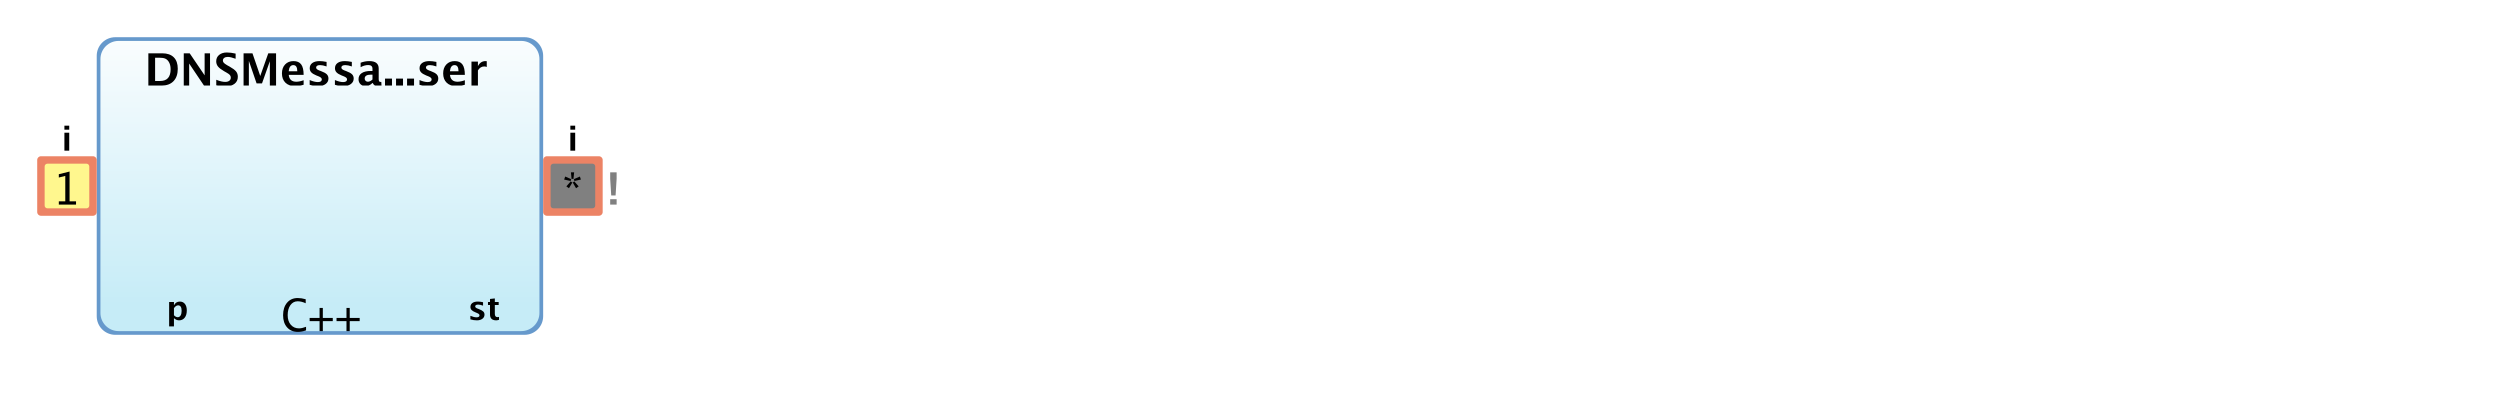
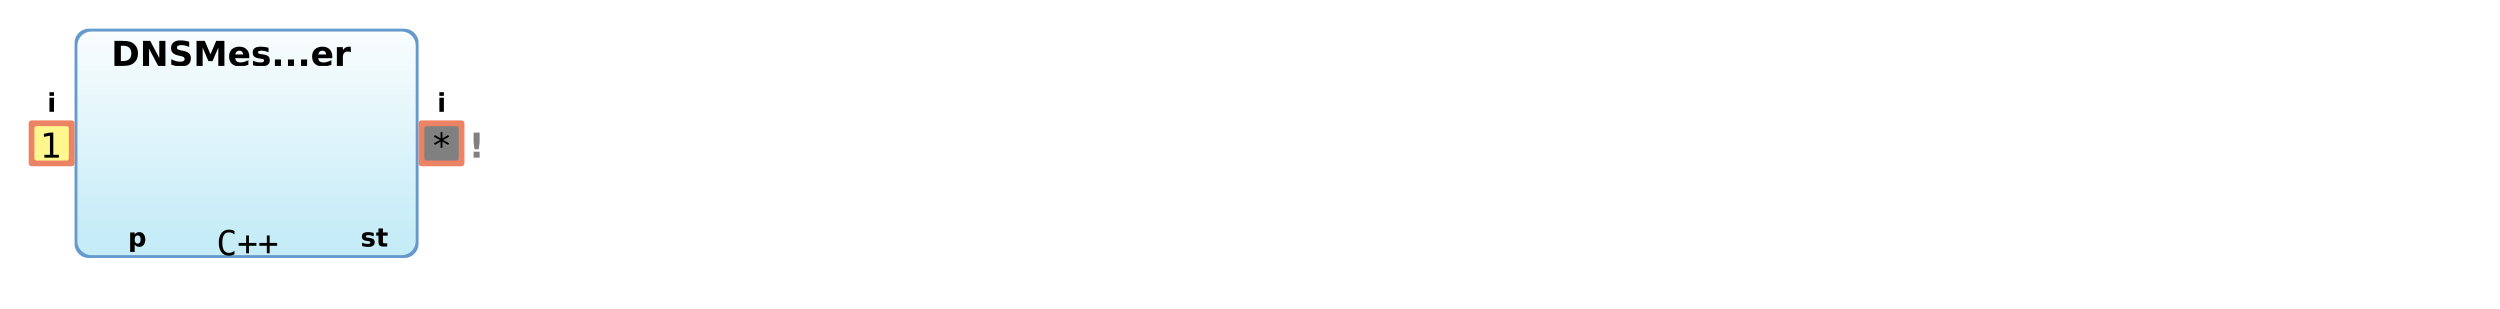
<svg xmlns="http://www.w3.org/2000/svg" style="fill-opacity:1; color-rendering:auto; color-interpolation:auto; text-rendering:auto; stroke:black; stroke-linecap:square; stroke-miterlimit:10; shape-rendering:auto; stroke-opacity:1; fill:black; stroke-dasharray:none; font-weight:normal; stroke-width:1; font-family:'Dialog'; font-style:normal; stroke-linejoin:miter; font-size:12; stroke-dashoffset:0; image-rendering:auto;">
  <defs id="genericDefs" />
  <g>
    <defs id="defs1">
      <linearGradient x1="26" gradientUnits="userSpaceOnUse" x2="26" y1="10" y2="82" id="linearGradient1" spreadMethod="pad">
        <stop style="stop-opacity:1; stop-color:rgb(250,253,254);" offset="0%" />
        <stop style="stop-opacity:1; stop-color:rgb(198,236,247);" offset="100%" />
      </linearGradient>
      <clipPath clipPathUnits="userSpaceOnUse" id="clipPath1">
        <path d="M38.8 11 L133.2 11 L133.2 23 L38.8 23 L38.8 11 Z" />
      </clipPath>
    </defs>
    <g style="fill:rgb(0,0,0); fill-opacity:0; stroke-opacity:0; stroke:rgb(0,0,0);">
-       <rect x="0" width="672" height="100" y="0" style="stroke:none;" />
+       <rect x="0" width="872" height="100" y="0" style="stroke:none;" />
    </g>
    <g style="fill:rgb(102,153,204); stroke:rgb(102,153,204);">
      <rect x="26" y="10" width="120" style="stroke:none;" rx="5" ry="5" height="80" />
      <rect x="27" y="11" width="118" style="fill:url(#linearGradient1); stroke:none;" rx="4.875" ry="4.875" height="78" />
    </g>
    <g style="font-family:sans-serif; font-weight:bold;">
-       <path d="M39.878 23 L39.878 14.328 L43.612 14.328 Q45.628 14.328 46.706 15.398 Q47.784 16.469 47.784 18.484 Q47.784 20.625 46.644 21.812 Q45.503 23 43.456 23 L39.878 23 ZM41.691 21.766 L43.034 21.766 Q44.456 21.766 45.159 20.977 Q45.862 20.188 45.862 18.594 Q45.862 17.344 45.3 16.516 Q44.909 15.953 44.362 15.734 Q43.816 15.516 42.784 15.516 L41.691 15.516 L41.691 21.766 ZM49.394 23 L49.394 14.328 L50.987 14.328 L55.003 20.25 L55.003 14.328 L56.456 14.328 L56.456 23 L54.831 23 L50.847 17.078 L50.847 23 L49.394 23 ZM58.132 22.922 L58.132 21.438 Q59.538 22.016 60.538 22.016 Q61.226 22.016 61.632 21.711 Q62.038 21.406 62.038 20.859 Q62.038 20.438 61.781 20.148 Q61.523 19.859 60.819 19.469 L60.241 19.141 Q59.085 18.484 58.601 17.883 Q58.116 17.281 58.116 16.484 Q58.116 15.406 58.906 14.758 Q59.694 14.109 60.991 14.109 Q62.023 14.109 63.335 14.406 L63.335 15.797 Q61.991 15.297 61.226 15.297 Q60.632 15.297 60.273 15.562 Q59.913 15.828 59.913 16.266 Q59.913 16.625 60.163 16.891 Q60.413 17.156 61.101 17.562 L61.726 17.906 Q62.976 18.609 63.452 19.195 Q63.929 19.781 63.929 20.641 Q63.929 21.844 63.031 22.531 Q62.132 23.219 60.569 23.219 Q59.523 23.219 58.132 22.922 ZM65.472 23 L65.472 14.328 L67.862 14.328 L69.956 20.422 L72.112 14.328 L74.206 14.328 L74.206 23 L72.534 23 L72.534 16.453 L70.425 22.422 L68.972 22.422 L66.894 16.359 L66.894 23 L65.472 23 ZM81.615 22.781 Q80.38 23.141 79.271 23.141 Q77.661 23.141 76.724 22.227 Q75.786 21.312 75.786 19.734 Q75.786 18.234 76.638 17.328 Q77.49 16.422 78.896 16.422 Q80.302 16.422 80.958 17.312 Q81.615 18.203 81.615 20.125 L77.615 20.125 Q77.802 21.969 79.646 21.969 Q80.521 21.969 81.615 21.562 L81.615 22.781 ZM77.599 19.156 L79.911 19.156 Q79.911 17.5 78.849 17.5 Q77.771 17.5 77.599 19.156 ZM83.24 22.797 L83.24 21.516 Q84.521 22.062 85.443 22.062 Q86.505 22.062 86.505 21.328 Q86.505 20.859 85.63 20.516 L85.036 20.281 Q84.083 19.891 83.669 19.445 Q83.255 19 83.255 18.344 Q83.255 17.438 83.958 16.93 Q84.661 16.422 85.911 16.422 Q86.693 16.422 87.786 16.641 L87.786 17.859 Q86.74 17.5 86.052 17.5 Q84.974 17.5 84.974 18.172 Q84.974 18.609 85.771 18.922 L86.271 19.109 Q87.411 19.531 87.849 19.977 Q88.286 20.422 88.286 21.109 Q88.286 22.016 87.536 22.578 Q86.786 23.141 85.583 23.141 Q84.411 23.141 83.24 22.797 ZM90.025 22.797 L90.025 21.516 Q91.306 22.062 92.228 22.062 Q93.29 22.062 93.29 21.328 Q93.29 20.859 92.415 20.516 L91.822 20.281 Q90.868 19.891 90.454 19.445 Q90.04 19 90.04 18.344 Q90.04 17.438 90.743 16.93 Q91.447 16.422 92.697 16.422 Q93.478 16.422 94.572 16.641 L94.572 17.859 Q93.525 17.5 92.837 17.5 Q91.759 17.5 91.759 18.172 Q91.759 18.609 92.556 18.922 L93.056 19.109 Q94.197 19.531 94.634 19.977 Q95.072 20.422 95.072 21.109 Q95.072 22.016 94.322 22.578 Q93.572 23.141 92.368 23.141 Q91.197 23.141 90.025 22.797 ZM100.122 22.312 Q99.263 23.141 98.263 23.141 Q97.419 23.141 96.896 22.625 Q96.372 22.109 96.372 21.297 Q96.372 20.234 97.224 19.656 Q98.075 19.078 99.669 19.078 L100.122 19.078 L100.122 18.484 Q100.122 17.484 98.982 17.484 Q97.966 17.484 96.935 18.062 L96.935 16.859 Q98.107 16.422 99.263 16.422 Q101.794 16.422 101.794 18.422 L101.794 21.281 Q101.794 22.031 102.278 22.031 Q102.357 22.031 102.497 22.016 L102.544 22.984 Q101.997 23.141 101.575 23.141 Q100.513 23.141 100.2 22.312 L100.122 22.312 ZM100.122 21.375 L100.122 20.062 L99.716 20.062 Q98.028 20.062 98.028 21.125 Q98.028 21.484 98.271 21.727 Q98.513 21.969 98.872 21.969 Q99.482 21.969 100.122 21.375 ZM103.49 23 L103.49 21.125 L105.365 21.125 L105.365 23 L103.49 23 ZM106.454 23 L106.454 21.125 L108.329 21.125 L108.329 23 L106.454 23 ZM109.419 23 L109.419 21.125 L111.294 21.125 L111.294 23 L109.419 23 ZM112.759 22.797 L112.759 21.516 Q114.04 22.062 114.962 22.062 Q116.025 22.062 116.025 21.328 Q116.025 20.859 115.15 20.516 L114.556 20.281 Q113.603 19.891 113.189 19.445 Q112.775 19 112.775 18.344 Q112.775 17.438 113.478 16.93 Q114.181 16.422 115.431 16.422 Q116.212 16.422 117.306 16.641 L117.306 17.859 Q116.259 17.5 115.572 17.5 Q114.493 17.5 114.493 18.172 Q114.493 18.609 115.29 18.922 L115.79 19.109 Q116.931 19.531 117.368 19.977 Q117.806 20.422 117.806 21.109 Q117.806 22.016 117.056 22.578 Q116.306 23.141 115.103 23.141 Q113.931 23.141 112.759 22.797 ZM124.95 22.781 Q123.716 23.141 122.607 23.141 Q120.997 23.141 120.06 22.227 Q119.122 21.312 119.122 19.734 Q119.122 18.234 119.974 17.328 Q120.825 16.422 122.232 16.422 Q123.638 16.422 124.294 17.312 Q124.95 18.203 124.95 20.125 L120.95 20.125 Q121.138 21.969 122.982 21.969 Q123.857 21.969 124.95 21.562 L124.95 22.781 ZM120.935 19.156 L123.247 19.156 Q123.247 17.5 122.185 17.5 Q121.107 17.5 120.935 19.156 ZM126.732 23 L126.732 16.562 L128.466 16.562 L128.466 17.781 Q129.154 16.422 130.529 16.422 Q130.685 16.422 130.841 16.453 L130.841 18 Q130.482 17.859 130.154 17.859 Q129.122 17.859 128.466 18.922 L128.466 23 L126.732 23 Z" style="stroke:none; clip-path:url(#clipPath1);" />
+       <path d="M42.159 15.953 L42.159 21.297 L42.972 21.297 Q44.347 21.297 45.081 20.609 Q45.816 19.922 45.816 18.609 Q45.816 17.312 45.089 16.633 Q44.362 15.953 42.972 15.953 L42.159 15.953 ZM39.909 14.25 L42.284 14.25 Q44.269 14.25 45.245 14.531 Q46.222 14.812 46.925 15.5 Q47.534 16.094 47.831 16.867 Q48.128 17.641 48.128 18.609 Q48.128 19.609 47.831 20.383 Q47.534 21.156 46.925 21.75 Q46.222 22.438 45.237 22.719 Q44.253 23 42.284 23 L39.909 23 L39.909 14.25 ZM49.87 14.25 L52.386 14.25 L55.558 20.25 L55.558 14.25 L57.698 14.25 L57.698 23 L55.183 23 L51.995 17 L51.995 23 L49.87 23 L49.87 14.25 ZM65.991 14.531 L65.991 16.375 Q65.273 16.062 64.585 15.898 Q63.898 15.734 63.288 15.734 Q62.491 15.734 62.101 15.953 Q61.71 16.172 61.71 16.641 Q61.71 17 61.968 17.195 Q62.226 17.391 62.913 17.531 L63.882 17.719 Q65.335 18.016 65.952 18.609 Q66.57 19.203 66.57 20.312 Q66.57 21.75 65.71 22.461 Q64.851 23.172 63.085 23.172 Q62.257 23.172 61.421 23.016 Q60.585 22.859 59.741 22.547 L59.741 20.641 Q60.585 21.078 61.366 21.305 Q62.148 21.531 62.866 21.531 Q63.616 21.531 64.007 21.289 Q64.398 21.047 64.398 20.578 Q64.398 20.172 64.132 19.953 Q63.866 19.734 63.069 19.547 L62.194 19.359 Q60.882 19.078 60.273 18.461 Q59.663 17.844 59.663 16.812 Q59.663 15.5 60.507 14.797 Q61.351 14.094 62.929 14.094 Q63.663 14.094 64.421 14.203 Q65.179 14.312 65.991 14.531 ZM68.556 14.25 L71.415 14.25 L73.415 18.938 L75.415 14.25 L78.275 14.25 L78.275 23 L76.15 23 L76.15 16.594 L74.134 21.312 L72.697 21.312 L70.681 16.594 L70.681 23 L68.556 23 L68.556 14.25 ZM86.95 19.703 L86.95 20.297 L82.044 20.297 Q82.122 21.031 82.575 21.406 Q83.028 21.781 83.857 21.781 Q84.513 21.781 85.208 21.578 Q85.903 21.375 86.638 20.984 L86.638 22.594 Q85.888 22.875 85.146 23.023 Q84.403 23.172 83.653 23.172 Q81.872 23.172 80.888 22.266 Q79.903 21.359 79.903 19.719 Q79.903 18.125 80.872 17.203 Q81.841 16.281 83.544 16.281 Q85.091 16.281 86.021 17.211 Q86.95 18.141 86.95 19.703 ZM84.794 19 Q84.794 18.406 84.443 18.039 Q84.091 17.672 83.528 17.672 Q82.919 17.672 82.536 18.016 Q82.153 18.359 82.06 19 L84.794 19 ZM93.667 16.641 L93.667 18.234 Q92.995 17.953 92.362 17.812 Q91.73 17.672 91.183 17.672 Q90.573 17.672 90.284 17.82 Q89.995 17.969 89.995 18.281 Q89.995 18.531 90.214 18.664 Q90.433 18.797 91.011 18.875 L91.37 18.922 Q92.995 19.125 93.55 19.594 Q94.105 20.062 94.105 21.062 Q94.105 22.109 93.331 22.641 Q92.558 23.172 91.027 23.172 Q90.37 23.172 89.675 23.07 Q88.98 22.969 88.245 22.766 L88.245 21.172 Q88.87 21.469 89.534 21.625 Q90.198 21.781 90.87 21.781 Q91.495 21.781 91.8 21.609 Q92.105 21.438 92.105 21.094 Q92.105 20.812 91.894 20.68 Q91.683 20.547 91.042 20.469 L90.667 20.422 Q89.277 20.25 88.714 19.773 Q88.152 19.297 88.152 18.328 Q88.152 17.281 88.862 16.781 Q89.573 16.281 91.058 16.281 Q91.636 16.281 92.277 16.367 Q92.917 16.453 93.667 16.641 ZM95.888 20.734 L97.997 20.734 L97.997 23 L95.888 23 L95.888 20.734 ZM100.447 20.734 L102.556 20.734 L102.556 23 L100.447 23 L100.447 20.734 ZM105.005 20.734 L107.115 20.734 L107.115 23 L105.005 23 L105.005 20.734 ZM115.907 19.703 L115.907 20.297 L111.001 20.297 Q111.079 21.031 111.532 21.406 Q111.986 21.781 112.814 21.781 Q113.47 21.781 114.165 21.578 Q114.861 21.375 115.595 20.984 L115.595 22.594 Q114.845 22.875 114.103 23.023 Q113.361 23.172 112.611 23.172 Q110.829 23.172 109.845 22.266 Q108.861 21.359 108.861 19.719 Q108.861 18.125 109.829 17.203 Q110.798 16.281 112.501 16.281 Q114.048 16.281 114.978 17.211 Q115.907 18.141 115.907 19.703 ZM113.751 19 Q113.751 18.406 113.4 18.039 Q113.048 17.672 112.486 17.672 Q111.876 17.672 111.493 18.016 Q111.111 18.359 111.017 19 L113.751 19 ZM122.374 18.219 Q122.093 18.094 121.82 18.031 Q121.546 17.969 121.265 17.969 Q120.468 17.969 120.031 18.492 Q119.593 19.016 119.593 19.969 L119.593 23 L117.499 23 L117.499 16.438 L119.593 16.438 L119.593 17.516 Q119.999 16.875 120.523 16.578 Q121.046 16.281 121.781 16.281 Q121.874 16.281 121.999 16.289 Q122.124 16.297 122.359 16.328 L122.374 18.219 Z" style="stroke:none; clip-path:url(#clipPath1);" />
    </g>
    <rect width="94.4" x="38.8" height="12.0" id="sdt0" y="11.0" style="stroke-opacity:0; fill-opacity:0;" />
    <g style="font-family:'Monospaced';">
-       <path style="stroke:none;" d="M82.266 88.797 Q81.125 89.219 80.094 89.219 Q78.266 89.219 77.18 88.008 Q76.094 86.797 76.094 84.734 Q76.094 82.625 77.164 81.367 Q78.234 80.109 80.031 80.109 Q81.031 80.109 82.172 80.438 L82.172 81.516 Q81.016 80.984 80.031 80.984 Q78.812 80.984 78.07 82.008 Q77.328 83.031 77.328 84.719 Q77.328 86.328 78.164 87.297 Q79 88.266 80.375 88.266 Q81.172 88.266 82.266 87.844 L82.266 88.797 ZM85.902 89 L85.902 86.328 L83.231 86.328 L83.231 85.453 L85.902 85.453 L85.902 82.781 L86.777 82.781 L86.777 85.453 L89.449 85.453 L89.449 86.328 L86.777 86.328 L86.777 89 L85.902 89 ZM93.133 89 L93.133 86.328 L90.461 86.328 L90.461 85.453 L93.133 85.453 L93.133 82.781 L94.008 82.781 L94.008 85.453 L96.68 85.453 L96.68 86.328 L94.008 86.328 L94.008 89 L93.133 89 Z" />
-       <path style="stroke:none;" d="M126.438 85.844 L126.438 84.891 Q127.406 85.297 128.094 85.297 Q128.891 85.297 128.891 84.75 Q128.891 84.406 128.234 84.141 L127.797 83.953 Q127.078 83.672 126.766 83.336 Q126.453 83 126.453 82.516 Q126.453 81.828 126.977 81.445 Q127.5 81.062 128.438 81.062 Q129.031 81.062 129.844 81.234 L129.844 82.156 Q129.062 81.875 128.547 81.875 Q127.734 81.875 127.734 82.375 Q127.734 82.703 128.344 82.938 L128.719 83.078 Q129.562 83.406 129.898 83.734 Q130.234 84.062 130.234 84.578 Q130.234 85.266 129.664 85.688 Q129.094 86.109 128.188 86.109 Q127.328 86.109 126.438 85.844 ZM134.136 85.969 Q133.667 86.109 133.401 86.109 Q131.714 86.109 131.714 84.531 L131.714 81.984 L131.167 81.984 L131.167 81.172 L131.714 81.172 L131.714 80.359 L133.011 80.219 L133.011 81.172 L134.042 81.172 L134.042 81.984 L133.011 81.984 L133.011 84.359 Q133.011 85.25 133.745 85.25 Q133.901 85.25 134.136 85.188 L134.136 85.969 Z" />
+       <path style="stroke:none;" d="M81.781 88.688 Q81.344 88.922 80.867 89.047 Q80.391 89.172 79.859 89.172 Q78.172 89.172 77.242 87.984 Q76.312 86.797 76.312 84.641 Q76.312 82.484 77.25 81.289 Q78.188 80.094 79.859 80.094 Q80.391 80.094 80.867 80.211 Q81.344 80.328 81.781 80.578 L81.781 81.781 Q81.359 81.422 80.859 81.234 Q80.359 81.047 79.859 81.047 Q78.703 81.047 78.125 81.938 Q77.547 82.828 77.547 84.641 Q77.547 86.422 78.125 87.312 Q78.703 88.203 79.859 88.203 Q80.375 88.203 80.867 88.016 Q81.359 87.828 81.781 87.469 L81.781 88.688 ZM86.834 82.141 L86.834 84.734 L89.428 84.734 L89.428 85.734 L86.834 85.734 L86.834 88.344 L85.85 88.344 L85.85 85.734 L83.24 85.734 L83.24 84.734 L85.85 84.734 L85.85 82.141 L86.834 82.141 ZM94.059 82.141 L94.059 84.734 L96.652 84.734 L96.652 85.734 L94.059 85.734 L94.059 88.344 L93.074 88.344 L93.074 85.734 L90.465 85.734 L90.465 84.734 L93.074 84.734 L93.074 82.141 L94.059 82.141 Z" />
+       <path style="stroke:none;" d="M130.344 81.234 L130.344 82.422 Q129.844 82.219 129.375 82.109 Q128.906 82 128.484 82 Q128.047 82 127.828 82.117 Q127.609 82.234 127.609 82.469 Q127.609 82.656 127.773 82.758 Q127.938 82.859 128.359 82.906 L128.641 82.938 Q129.844 83.094 130.266 83.445 Q130.688 83.797 130.688 84.547 Q130.688 85.344 130.102 85.734 Q129.516 86.125 128.375 86.125 Q127.875 86.125 127.359 86.047 Q126.844 85.969 126.297 85.812 L126.297 84.625 Q126.766 84.859 127.258 84.969 Q127.75 85.078 128.266 85.078 Q128.719 85.078 128.953 84.953 Q129.188 84.828 129.188 84.578 Q129.188 84.359 129.023 84.258 Q128.859 84.156 128.391 84.094 L128.109 84.062 Q127.062 83.938 126.641 83.578 Q126.219 83.219 126.219 82.5 Q126.219 81.719 126.75 81.336 Q127.281 80.953 128.391 80.953 Q128.828 80.953 129.305 81.023 Q129.781 81.094 130.344 81.234 ZM133.576 79.688 L133.576 81.078 L135.201 81.078 L135.201 82.203 L133.576 82.203 L133.576 84.297 Q133.576 84.641 133.716 84.758 Q133.857 84.875 134.263 84.875 L135.06 84.875 L135.06 86 L133.716 86 Q132.779 86 132.396 85.609 Q132.013 85.219 132.013 84.297 L132.013 82.203 L131.232 82.203 L131.232 81.078 L132.013 81.078 L132.013 79.688 L133.576 79.688 Z" />
    </g>
    <rect width="17.7" x="121.4" height="9.0" id="sdt1" y="77.0" style="stroke-opacity:0; fill-opacity:0;" />
    <g style="font-family:sans-serif; font-size:9; font-weight:bold;">
-       <path style="stroke:none;" d="M45.462 87.734 L45.462 81.172 L46.759 81.172 L46.759 82.078 Q47.259 81.062 48.337 81.062 Q49.212 81.062 49.712 81.703 Q50.212 82.344 50.212 83.453 Q50.212 84.672 49.65 85.391 Q49.087 86.109 48.134 86.109 Q47.384 86.109 46.759 85.516 L46.759 87.734 L45.462 87.734 ZM46.759 84.734 Q47.244 85.266 47.775 85.266 Q48.259 85.266 48.541 84.805 Q48.822 84.344 48.822 83.562 Q48.822 82.078 47.869 82.078 Q47.291 82.078 46.759 82.828 L46.759 84.734 Z" />
+       <path style="stroke:none;" d="M46.978 85.281 L46.978 87.875 L45.4 87.875 L45.4 81.078 L46.978 81.078 L46.978 81.797 Q47.306 81.375 47.705 81.164 Q48.103 80.953 48.603 80.953 Q49.525 80.953 50.103 81.68 Q50.681 82.406 50.681 83.547 Q50.681 84.688 50.103 85.406 Q49.525 86.125 48.603 86.125 Q48.103 86.125 47.705 85.922 Q47.306 85.719 46.978 85.281 ZM48.025 82.109 Q47.525 82.109 47.252 82.477 Q46.978 82.844 46.978 83.547 Q46.978 84.234 47.252 84.609 Q47.525 84.984 48.025 84.984 Q48.525 84.984 48.791 84.617 Q49.056 84.25 49.056 83.547 Q49.056 82.844 48.791 82.477 Q48.525 82.109 48.025 82.109 Z" />
    </g>
    <rect width="17.7" x="38.8" height="12.0" id="sdt2" y="77.0" style="stroke-opacity:0; fill-opacity:0;" />
    <g style="fill:rgb(236,131,101); font-size:9; font-weight:bold; font-family:sans-serif; stroke:rgb(236,131,101);">
      <rect x="10" y="42" width="16" style="stroke:none;" rx="1" ry="1" height="16" />
      <rect x="12" y="44" width="12" style="fill:rgb(255,247,142); stroke:none;" rx="0.75" ry="0.75" height="12" />
    </g>
    <g style="font-family:sans-serif;">
-       <path style="stroke:none;" d="M15.812 55 L15.812 54.125 L17.547 54.125 L17.547 47.281 L15.812 47.719 L15.812 46.828 L18.703 46.109 L18.703 54.125 L20.438 54.125 L20.438 55 L15.812 55 Z" />
-       <path style="stroke:none;" d="M17.312 40.5 L17.312 35.672 L18.609 35.672 L18.609 40.5 L17.312 40.5 ZM17.312 34.859 L17.312 33.781 L18.609 33.781 L18.609 34.859 L17.312 34.859 Z" />
+       <path style="stroke:none;" d="M15.484 54 L17.422 54 L17.422 47.328 L15.312 47.75 L15.312 46.672 L17.406 46.25 L18.594 46.25 L18.594 54 L20.531 54 L20.531 55 L15.484 55 L15.484 54 Z" />
+       <path style="stroke:none;" d="M17.25 34.078 L18.828 34.078 L18.828 39 L17.25 39 L17.25 34.078 ZM17.25 32.156 L18.828 32.156 L18.828 33.438 L17.25 33.438 L17.25 32.156 Z" />
    </g>
-     <rect width="16.0" x="10.0" height="11.0" id="sdt3" y="31.0" style="stroke-opacity:0; fill-opacity:0;" />
+     <rect width="16.0" x="10.0" height="12.0" id="sdt3" y="30.0" style="stroke-opacity:0; fill-opacity:0;" />
    <g style="fill:rgb(236,131,101); font-size:9; font-weight:bold; font-family:sans-serif; stroke:rgb(236,131,101);">
      <rect x="146" y="42" width="16" style="stroke:none;" rx="1" ry="1" height="16" />
      <rect x="148" y="44" width="12" style="fill:gray; stroke:none;" rx="0.75" ry="0.75" height="12" />
    </g>
    <g style="font-family:sans-serif;">
-       <path style="stroke:none;" d="M155.875 47.453 L156.141 48.266 L154.359 48.656 Q154.375 48.594 154.375 48.578 Q154.375 48.328 154.219 48.172 L155.875 47.453 ZM155.547 50.094 L154.844 50.594 L153.938 49.031 Q154.234 49 154.344 48.734 L155.547 50.094 ZM152.938 50.594 L152.234 50.094 L153.438 48.734 Q153.562 49 153.859 49.031 L152.938 50.594 ZM151.641 48.266 L151.922 47.453 L153.578 48.172 Q153.406 48.328 153.406 48.578 Q153.406 48.594 153.422 48.656 L151.641 48.266 ZM153.469 46.328 L154.328 46.328 L154.141 48.125 Q154.047 48.062 153.891 48.062 Q153.75 48.062 153.641 48.125 L153.469 46.328 Z" />
-       <path style="stroke:none;" d="M153.312 40.5 L153.312 35.672 L154.609 35.672 L154.609 40.5 L153.312 40.5 ZM153.312 34.859 L153.312 33.781 L154.609 33.781 L154.609 34.859 L153.312 34.859 Z" />
+       <path style="stroke:none;" d="M156.641 47.688 L154.547 48.828 L156.641 49.969 L156.297 50.547 L154.328 49.359 L154.328 51.562 L153.672 51.562 L153.672 49.359 L151.703 50.547 L151.359 49.969 L153.469 48.828 L151.359 47.688 L151.703 47.109 L153.672 48.297 L153.672 46.094 L154.328 46.094 L154.328 48.297 L156.297 47.109 L156.641 47.688 Z" />
+       <path style="stroke:none;" d="M153.25 34.078 L154.828 34.078 L154.828 39 L153.25 39 L153.25 34.078 ZM153.25 32.156 L154.828 32.156 L154.828 33.438 L153.25 33.438 L153.25 32.156 Z" />
    </g>
-     <rect width="16.0" x="146.0" height="11.0" id="sdt4" y="31.0" style="stroke-opacity:0; fill-opacity:0;" />
+     <rect width="16.0" x="146.0" height="12.0" id="sdt4" y="30.0" style="stroke-opacity:0; fill-opacity:0;" />
    <g style="fill:gray; font-weight:bold; font-family:sans-serif; stroke:gray;">
-       <path style="stroke:none;" d="M164.016 55 L164.016 53.547 L165.75 53.547 L165.75 55 L164.016 55 ZM164.297 52.547 L164.016 48.062 L164.016 46.328 L165.75 46.328 L165.75 48.062 L165.469 52.547 L164.297 52.547 Z" />
+       <path style="stroke:none;" d="M165.188 46.25 L167.297 46.25 L167.297 49.609 L167 52.062 L165.484 52.062 L165.188 49.609 L165.188 46.25 ZM165.188 52.906 L167.297 52.906 L167.297 55 L165.188 55 L165.188 52.906 Z" />
    </g>
-     <rect width="6.0" x="162.0" height="16.0" id="sdt5" y="42.0" style="stroke-opacity:0; fill-opacity:0;" />
+     <rect width="8.0" x="162.0" height="16.0" id="sdt5" y="42.0" style="stroke-opacity:0; fill-opacity:0;" />
    <g visibility="hidden" style="stroke:none;font-style:italic;font-size:12px;font-family:'Helvetica','SansSerif';">
-       <rect x="40.8" y="1.0" width="119.66" style="fill:rgb(230,230,255);stroke:rgb(0,0,80);" rx="2.0" ry="2.0" height="17.0" />
+       <rect x="40.8" y="1.0" width="128.14" style="fill:rgb(230,230,255);stroke:rgb(0,0,80);" rx="2.0" ry="2.0" height="17.0" />
      <text x="41.8" y="14.0">DNSMessageParser</text>
      <set attributeName="visibility" from="hidden" end="sdt0.mouseout" to="visible" begin="sdt0.mouseover" />
    </g>
    <g visibility="hidden" style="stroke:none;font-style:italic;font-size:12px;font-family:'Helvetica','SansSerif';">
-       <rect x="130.25" y="88.0" width="385.72" style="fill:rgb(230,230,255);stroke:rgb(0,0,80);" rx="2.0" ry="2.0" height="17.0" />
-       <text x="131.25" y="101.0">Operator always provides a single threaded execution context.</text>
+       <rect x="130.25" y="90.0" width="418.58" style="fill:rgb(230,230,255);stroke:rgb(0,0,80);" rx="2.0" ry="2.0" height="17.0" />
+       <text x="131.25" y="103.0">Operator always provides a single threaded execution context.</text>
      <set attributeName="visibility" from="hidden" end="sdt1.mouseout" to="visible" begin="sdt1.mouseover" />
    </g>
    <g visibility="hidden" style="stroke:none;font-style:italic;font-size:12px;font-family:'Helvetica','SansSerif';">
-       <rect x="47.65" y="73.0" width="331.66" style="fill:rgb(230,230,255);stroke:rgb(0,0,80);" rx="2.0" ry="2.0" height="32.0" />
-       <text x="48.65" y="86.0">Required: messageAttribute / Optional: outputFilters, </text>
-       <text x="48.65" y="101.0">processorAffinity</text>
+       <rect x="47.65" y="75.0" width="353.92" style="fill:rgb(230,230,255);stroke:rgb(0,0,80);" rx="2.0" ry="2.0" height="32.0" />
+       <text x="48.65" y="88.0">Required: messageAttribute / Optional: outputFilters, </text>
+       <text x="48.65" y="103.0">processorAffinity</text>
      <set attributeName="visibility" from="hidden" end="sdt2.mouseout" to="visible" begin="sdt2.mouseover" />
    </g>
    <g visibility="hidden" style="stroke:none;font-style:italic;font-size:12px;font-family:'Helvetica','SansSerif';">
-       <rect x="28.0" y="31.0" width="66.66" style="fill:rgb(230,230,255);stroke:rgb(0,0,80);" rx="2.0" ry="2.0" height="17.0" />
+       <rect x="28.0" y="31.0" width="70.9" style="fill:rgb(230,230,255);stroke:rgb(0,0,80);" rx="2.0" ry="2.0" height="17.0" />
      <text x="29.0" y="44.0">immutable</text>
      <set attributeName="visibility" from="hidden" end="sdt3.mouseout" to="visible" begin="sdt3.mouseover" />
    </g>
    <g visibility="hidden" style="stroke:none;font-style:italic;font-size:12px;font-family:'Helvetica','SansSerif';">
-       <rect x="164.0" y="31.0" width="66.66" style="fill:rgb(230,230,255);stroke:rgb(0,0,80);" rx="2.0" ry="2.0" height="17.0" />
+       <rect x="164.0" y="31.0" width="70.9" style="fill:rgb(230,230,255);stroke:rgb(0,0,80);" rx="2.0" ry="2.0" height="17.0" />
      <text x="165.0" y="44.0">immutable</text>
      <set attributeName="visibility" from="hidden" end="sdt4.mouseout" to="visible" begin="sdt4.mouseover" />
    </g>
    <g visibility="hidden" style="stroke:none;font-style:italic;font-size:12px;font-family:'Helvetica','SansSerif';">
-       <rect x="170.0" y="47.0" width="221.42" style="fill:rgb(230,230,255);stroke:rgb(0,0,80);" rx="2.0" ry="2.0" height="17.0" />
-       <text x="171.0" y="60.0">This port is preserving punctuations</text>
+       <rect x="172.0" y="47.0" width="237.32" style="fill:rgb(230,230,255);stroke:rgb(0,0,80);" rx="2.0" ry="2.0" height="17.0" />
+       <text x="173.0" y="60.0">This port is preserving punctuations</text>
      <set attributeName="visibility" from="hidden" end="sdt5.mouseout" to="visible" begin="sdt5.mouseover" />
    </g>
  </g>
</svg>
